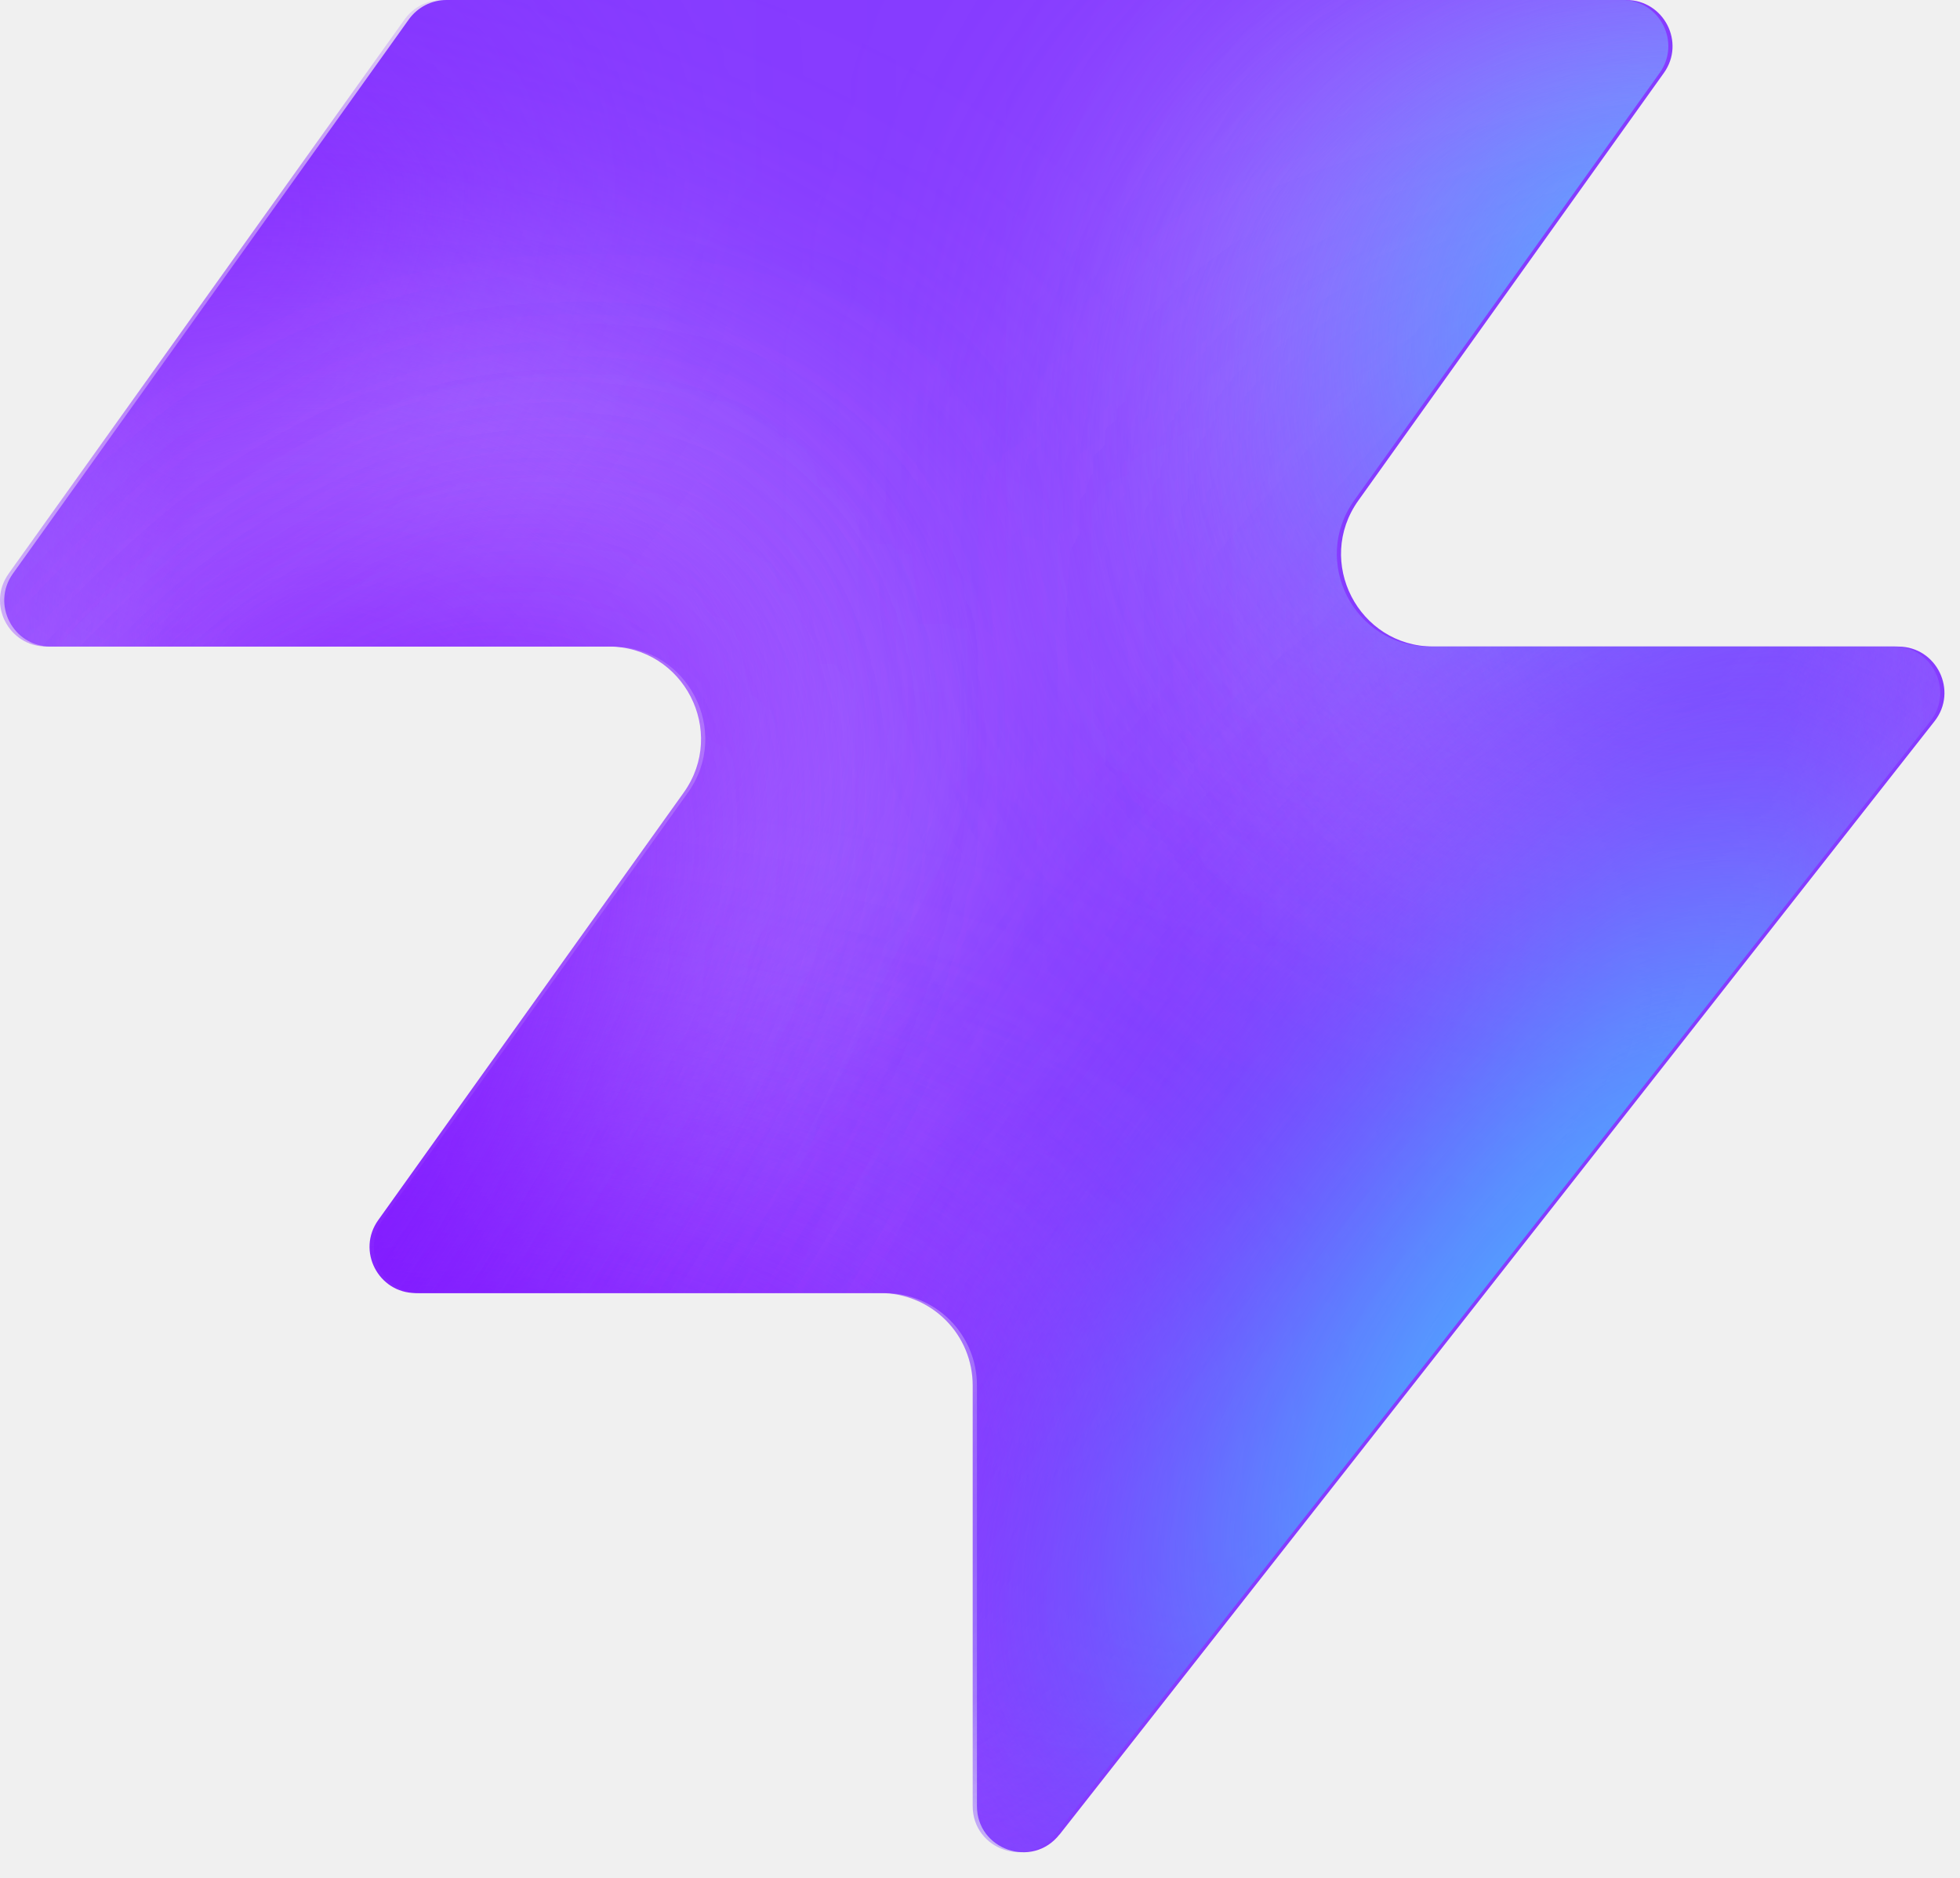
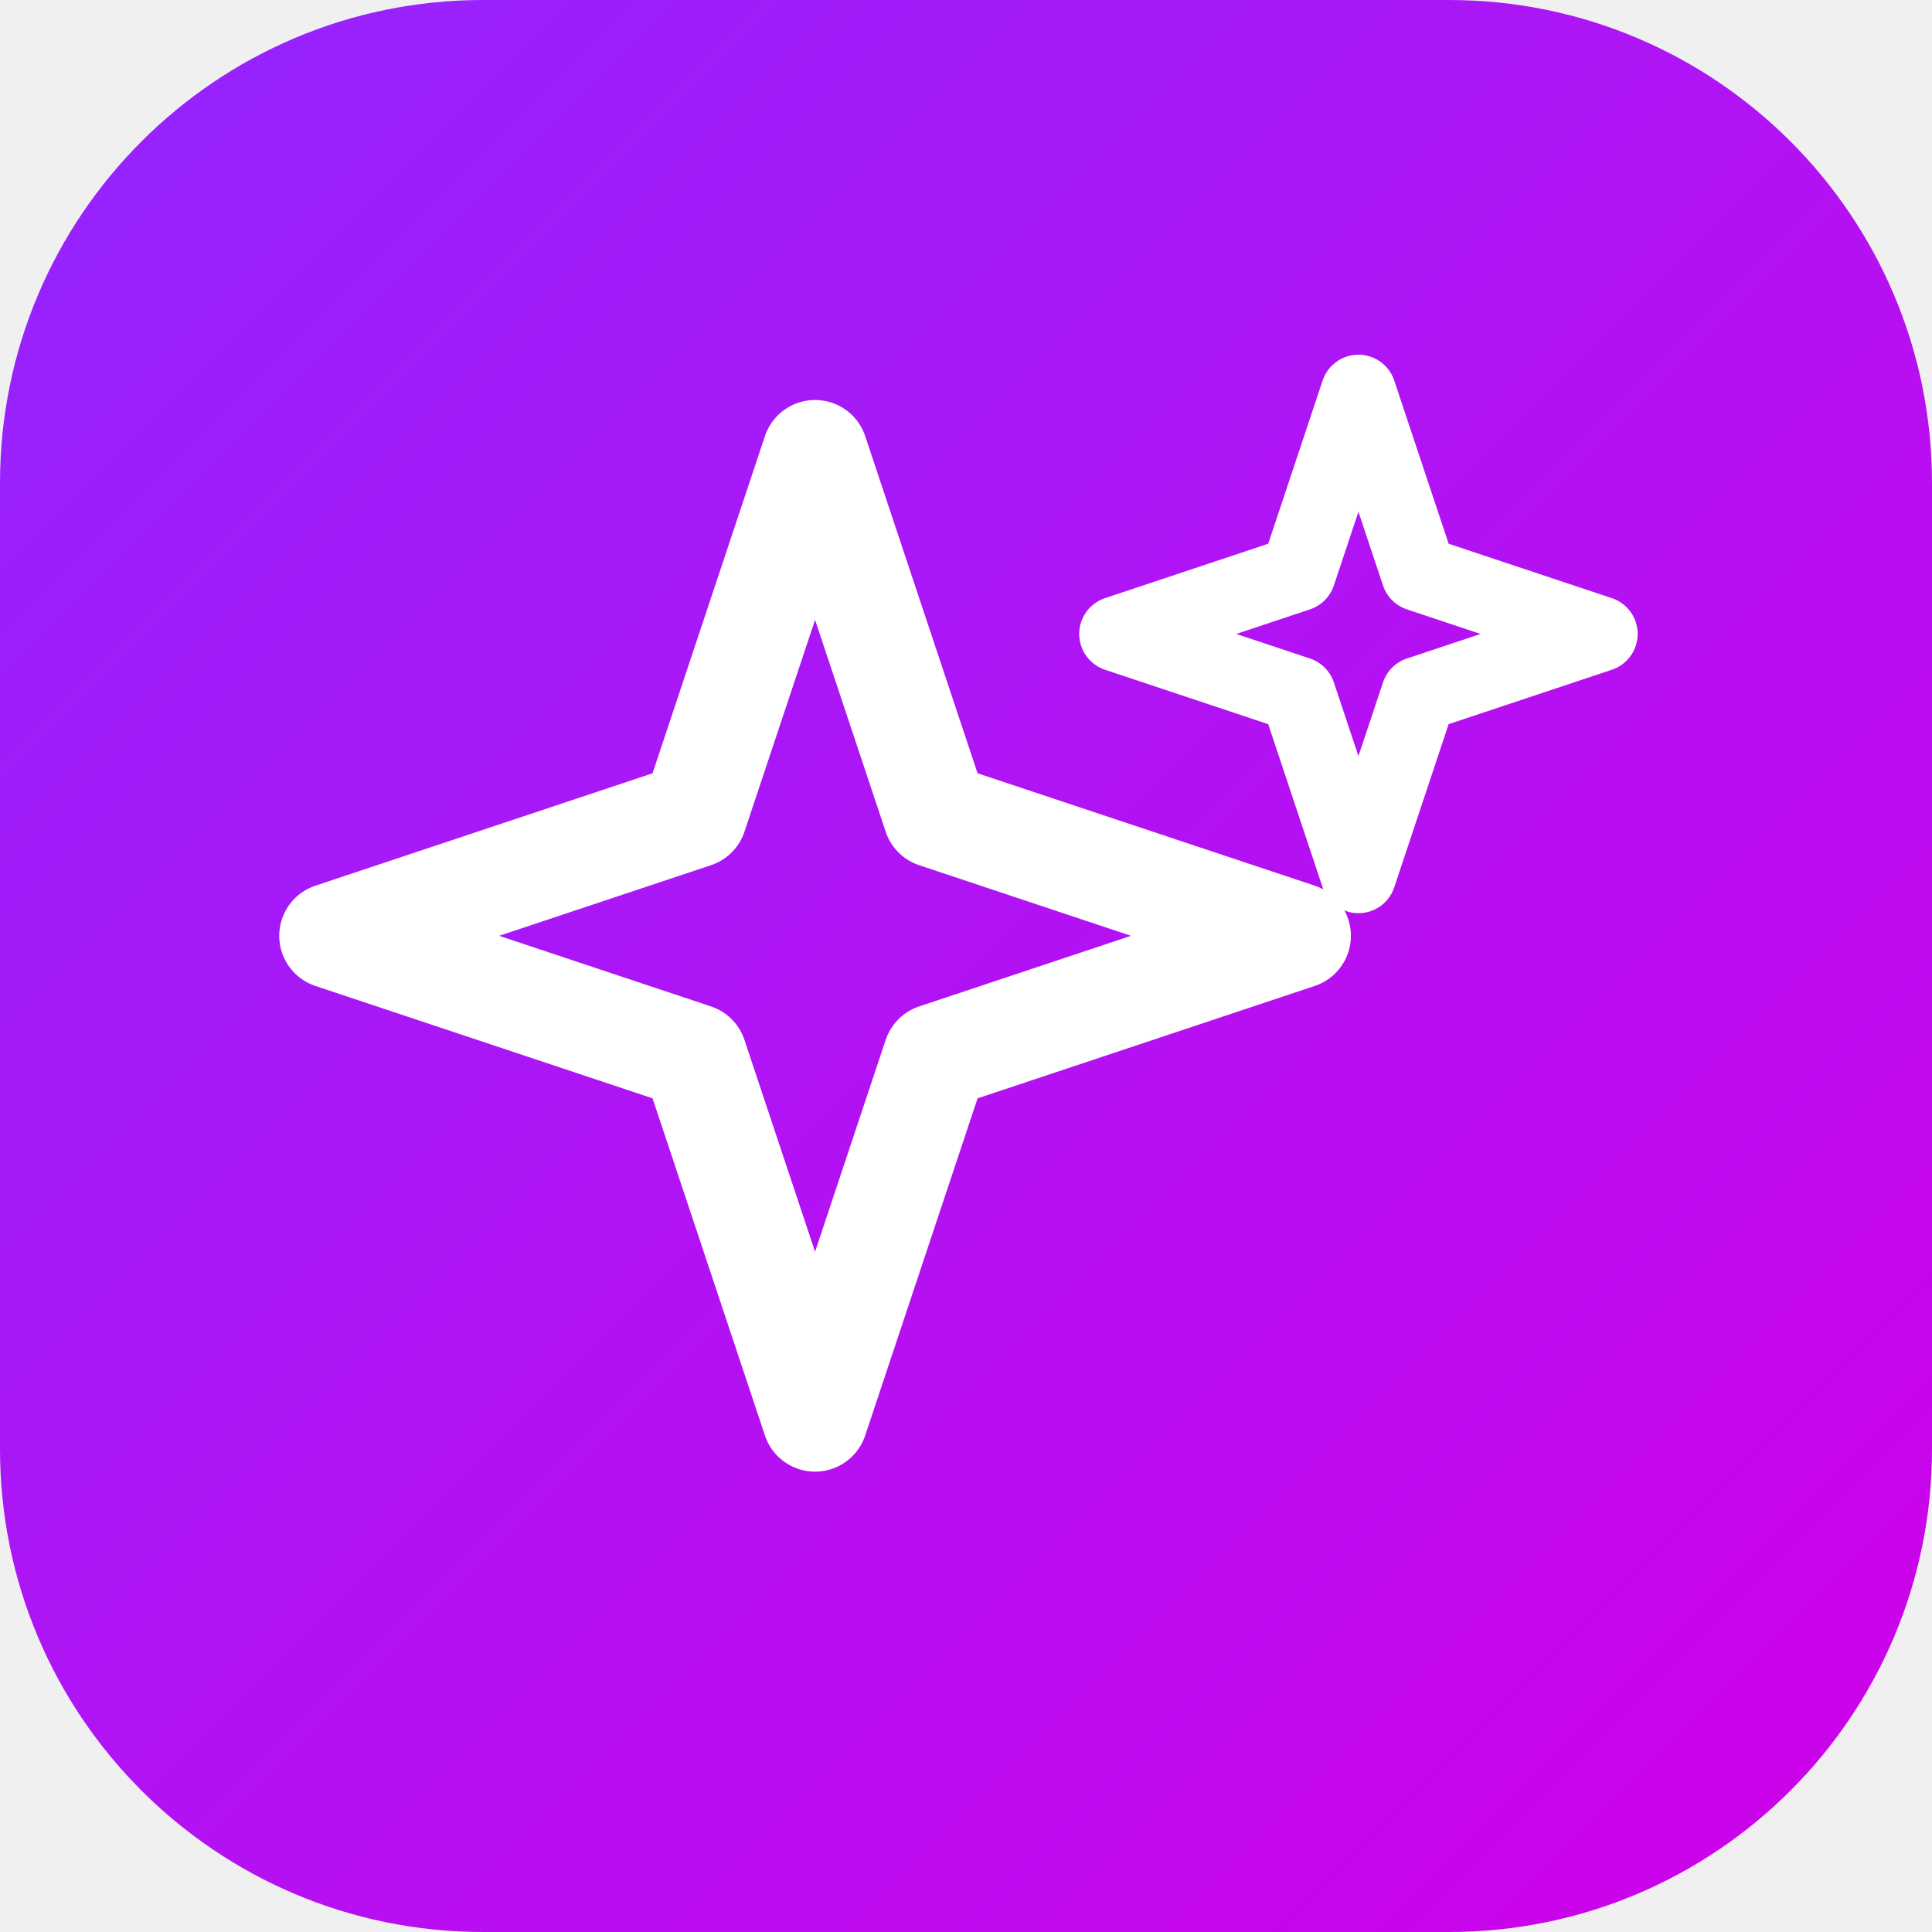
- <svg xmlns="http://www.w3.org/2000/svg" width="48" height="46" fill="none" viewBox="0 0 48 46">
-   <path fill="#863bff" d="M25.946 44.938c-.664.845-2.021.375-2.021-.698V33.937a2.26 2.26 0 0 0-2.262-2.262H10.287c-.92 0-1.456-1.04-.92-1.788l7.48-10.471c1.07-1.497 0-3.578-1.842-3.578H1.237c-.92 0-1.456-1.04-.92-1.788L10.013.474c.214-.297.556-.474.92-.474h28.894c.92 0 1.456 1.04.92 1.788l-7.48 10.471c-1.07 1.498 0 3.579 1.842 3.579h11.377c.943 0 1.473 1.088.89 1.83L25.947 44.94z" style="fill:#863bff;fill:color(display-p3 .525 .23 1);fill-opacity:1" />
-   <mask id="a" width="48" height="46" x="0" y="0" maskUnits="userSpaceOnUse" style="mask-type:alpha">
-     <path fill="#000" d="M25.842 44.938c-.664.844-2.021.375-2.021-.698V33.937a2.26 2.26 0 0 0-2.262-2.262H10.183c-.92 0-1.456-1.04-.92-1.788l7.48-10.471c1.07-1.498 0-3.579-1.842-3.579H1.133c-.92 0-1.456-1.04-.92-1.787L9.91.473c.214-.297.556-.474.92-.474h28.894c.92 0 1.456 1.04.92 1.788l-7.48 10.471c-1.07 1.498 0 3.578 1.842 3.578h11.377c.943 0 1.473 1.088.89 1.832L25.843 44.94z" style="fill:#000;fill-opacity:1" />
-   </mask>
-   <g mask="url(#a)">
-     <g filter="url(#b)">
-       <ellipse cx="5.508" cy="14.704" fill="#ede6ff" rx="5.508" ry="14.704" style="fill:#ede6ff;fill:color(display-p3 .927 .903 1);fill-opacity:1" transform="matrix(.00324 1 1 -.00324 -4.47 31.516)" />
-     </g>
-     <g filter="url(#c)">
-       <ellipse cx="10.399" cy="29.851" fill="#ede6ff" rx="10.399" ry="29.851" style="fill:#ede6ff;fill:color(display-p3 .927 .903 1);fill-opacity:1" transform="matrix(.00324 1 1 -.00324 -39.328 7.883)" />
-     </g>
-     <g filter="url(#d)">
-       <ellipse cx="5.508" cy="30.487" fill="#7e14ff" rx="5.508" ry="30.487" style="fill:#7e14ff;fill:color(display-p3 .492 .077 1);fill-opacity:1" transform="rotate(89.814 -25.913 -14.639)scale(1 -1)" />
-     </g>
-     <g filter="url(#e)">
-       <ellipse cx="5.508" cy="30.599" fill="#7e14ff" rx="5.508" ry="30.599" style="fill:#7e14ff;fill:color(display-p3 .492 .077 1);fill-opacity:1" transform="rotate(89.814 -32.644 -3.334)scale(1 -1)" />
-     </g>
-     <g filter="url(#f)">
-       <ellipse cx="5.508" cy="30.599" fill="#7e14ff" rx="5.508" ry="30.599" style="fill:#7e14ff;fill:color(display-p3 .492 .077 1);fill-opacity:1" transform="matrix(.00324 1 1 -.00324 -34.34 30.47)" />
-     </g>
-     <g filter="url(#g)">
-       <ellipse cx="14.072" cy="22.078" fill="#ede6ff" rx="14.072" ry="22.078" style="fill:#ede6ff;fill:color(display-p3 .927 .903 1);fill-opacity:1" transform="rotate(93.35 24.506 48.493)scale(-1 1)" />
-     </g>
-     <g filter="url(#h)">
-       <ellipse cx="3.47" cy="21.501" fill="#7e14ff" rx="3.47" ry="21.501" style="fill:#7e14ff;fill:color(display-p3 .492 .077 1);fill-opacity:1" transform="rotate(89.009 28.708 47.59)scale(-1 1)" />
-     </g>
-     <g filter="url(#i)">
-       <ellipse cx="3.47" cy="21.501" fill="#7e14ff" rx="3.47" ry="21.501" style="fill:#7e14ff;fill:color(display-p3 .492 .077 1);fill-opacity:1" transform="rotate(89.009 28.708 47.59)scale(-1 1)" />
-     </g>
-     <g filter="url(#j)">
-       <ellipse cx=".387" cy="8.972" fill="#7e14ff" rx="4.407" ry="29.108" style="fill:#7e14ff;fill:color(display-p3 .492 .077 1);fill-opacity:1" transform="rotate(39.51 .387 8.972)" />
-     </g>
-     <g filter="url(#k)">
-       <ellipse cx="47.523" cy="-6.092" fill="#7e14ff" rx="4.407" ry="29.108" style="fill:#7e14ff;fill:color(display-p3 .492 .077 1);fill-opacity:1" transform="rotate(37.892 47.523 -6.092)" />
-     </g>
-     <g filter="url(#l)">
-       <ellipse cx="41.412" cy="6.333" fill="#47bfff" rx="5.971" ry="9.665" style="fill:#47bfff;fill:color(display-p3 .28 .748 1);fill-opacity:1" transform="rotate(37.892 41.412 6.333)" />
-     </g>
-     <g filter="url(#m)">
-       <ellipse cx="-1.879" cy="38.332" fill="#7e14ff" rx="4.407" ry="29.108" style="fill:#7e14ff;fill:color(display-p3 .492 .077 1);fill-opacity:1" transform="rotate(37.892 -1.88 38.332)" />
-     </g>
-     <g filter="url(#n)">
-       <ellipse cx="-1.879" cy="38.332" fill="#7e14ff" rx="4.407" ry="29.108" style="fill:#7e14ff;fill:color(display-p3 .492 .077 1);fill-opacity:1" transform="rotate(37.892 -1.88 38.332)" />
-     </g>
-     <g filter="url(#o)">
-       <ellipse cx="35.651" cy="29.907" fill="#7e14ff" rx="4.407" ry="29.108" style="fill:#7e14ff;fill:color(display-p3 .492 .077 1);fill-opacity:1" transform="rotate(37.892 35.651 29.907)" />
-     </g>
-     <g filter="url(#p)">
-       <ellipse cx="38.418" cy="32.4" fill="#47bfff" rx="5.971" ry="15.297" style="fill:#47bfff;fill:color(display-p3 .28 .748 1);fill-opacity:1" transform="rotate(37.892 38.418 32.4)" />
-     </g>
+ <svg xmlns="http://www.w3.org/2000/svg" width="64" height="64" viewBox="0 0 64 64">
+   <defs>
+     <linearGradient id="bg" x1="0" y1="0" x2="1" y2="1">
+       <stop offset="0%" stop-color="#9225ff" />
+       <stop offset="100%" stop-color="#d000e8" />
+     </linearGradient>
+   </defs>
+   <rect width="64" height="64" rx="16" fill="url(#bg)" />
+   <g fill="none" stroke="#ffffff" stroke-linecap="round" stroke-linejoin="round">
+     <path d="M27 15 L31 27 L43 31 L31 35 L27 47 L23 35 L11 31 L23 27 Z" stroke-width="3.5" />
+     <path d="M45 13 L47 19 L53 21 L47 23 L45 29 L43 23 L37 21 L43 19 Z" stroke-width="2.5" />
  </g>
-   <defs>
-     <filter id="b" width="60.045" height="41.654" x="-19.77" y="16.149" color-interpolation-filters="sRGB" filterUnits="userSpaceOnUse">
-       <feFlood flood-opacity="0" result="BackgroundImageFix" />
-       <feBlend in="SourceGraphic" in2="BackgroundImageFix" result="shape" />
-       <feGaussianBlur result="effect1_foregroundBlur_2002_17158" stdDeviation="7.659" />
-     </filter>
-     <filter id="c" width="90.34" height="51.437" x="-54.613" y="-7.533" color-interpolation-filters="sRGB" filterUnits="userSpaceOnUse">
-       <feFlood flood-opacity="0" result="BackgroundImageFix" />
-       <feBlend in="SourceGraphic" in2="BackgroundImageFix" result="shape" />
-       <feGaussianBlur result="effect1_foregroundBlur_2002_17158" stdDeviation="7.659" />
-     </filter>
-     <filter id="d" width="79.355" height="29.4" x="-49.64" y="2.03" color-interpolation-filters="sRGB" filterUnits="userSpaceOnUse">
-       <feFlood flood-opacity="0" result="BackgroundImageFix" />
-       <feBlend in="SourceGraphic" in2="BackgroundImageFix" result="shape" />
-       <feGaussianBlur result="effect1_foregroundBlur_2002_17158" stdDeviation="4.596" />
-     </filter>
-     <filter id="e" width="79.579" height="29.4" x="-45.045" y="20.029" color-interpolation-filters="sRGB" filterUnits="userSpaceOnUse">
-       <feFlood flood-opacity="0" result="BackgroundImageFix" />
-       <feBlend in="SourceGraphic" in2="BackgroundImageFix" result="shape" />
-       <feGaussianBlur result="effect1_foregroundBlur_2002_17158" stdDeviation="4.596" />
-     </filter>
-     <filter id="f" width="79.579" height="29.4" x="-43.513" y="21.178" color-interpolation-filters="sRGB" filterUnits="userSpaceOnUse">
-       <feFlood flood-opacity="0" result="BackgroundImageFix" />
-       <feBlend in="SourceGraphic" in2="BackgroundImageFix" result="shape" />
-       <feGaussianBlur result="effect1_foregroundBlur_2002_17158" stdDeviation="4.596" />
-     </filter>
-     <filter id="g" width="74.749" height="58.852" x="15.756" y="-17.901" color-interpolation-filters="sRGB" filterUnits="userSpaceOnUse">
-       <feFlood flood-opacity="0" result="BackgroundImageFix" />
-       <feBlend in="SourceGraphic" in2="BackgroundImageFix" result="shape" />
-       <feGaussianBlur result="effect1_foregroundBlur_2002_17158" stdDeviation="7.659" />
-     </filter>
-     <filter id="h" width="61.377" height="25.362" x="23.548" y="2.284" color-interpolation-filters="sRGB" filterUnits="userSpaceOnUse">
-       <feFlood flood-opacity="0" result="BackgroundImageFix" />
-       <feBlend in="SourceGraphic" in2="BackgroundImageFix" result="shape" />
-       <feGaussianBlur result="effect1_foregroundBlur_2002_17158" stdDeviation="4.596" />
-     </filter>
-     <filter id="i" width="61.377" height="25.362" x="23.548" y="2.284" color-interpolation-filters="sRGB" filterUnits="userSpaceOnUse">
-       <feFlood flood-opacity="0" result="BackgroundImageFix" />
-       <feBlend in="SourceGraphic" in2="BackgroundImageFix" result="shape" />
-       <feGaussianBlur result="effect1_foregroundBlur_2002_17158" stdDeviation="4.596" />
-     </filter>
-     <filter id="j" width="56.045" height="63.649" x="-27.636" y="-22.853" color-interpolation-filters="sRGB" filterUnits="userSpaceOnUse">
-       <feFlood flood-opacity="0" result="BackgroundImageFix" />
-       <feBlend in="SourceGraphic" in2="BackgroundImageFix" result="shape" />
-       <feGaussianBlur result="effect1_foregroundBlur_2002_17158" stdDeviation="4.596" />
-     </filter>
-     <filter id="k" width="54.814" height="64.646" x="20.116" y="-38.415" color-interpolation-filters="sRGB" filterUnits="userSpaceOnUse">
-       <feFlood flood-opacity="0" result="BackgroundImageFix" />
-       <feBlend in="SourceGraphic" in2="BackgroundImageFix" result="shape" />
-       <feGaussianBlur result="effect1_foregroundBlur_2002_17158" stdDeviation="4.596" />
-     </filter>
-     <filter id="l" width="33.541" height="35.313" x="24.641" y="-11.323" color-interpolation-filters="sRGB" filterUnits="userSpaceOnUse">
-       <feFlood flood-opacity="0" result="BackgroundImageFix" />
-       <feBlend in="SourceGraphic" in2="BackgroundImageFix" result="shape" />
-       <feGaussianBlur result="effect1_foregroundBlur_2002_17158" stdDeviation="4.596" />
-     </filter>
-     <filter id="m" width="54.814" height="64.646" x="-29.286" y="6.009" color-interpolation-filters="sRGB" filterUnits="userSpaceOnUse">
-       <feFlood flood-opacity="0" result="BackgroundImageFix" />
-       <feBlend in="SourceGraphic" in2="BackgroundImageFix" result="shape" />
-       <feGaussianBlur result="effect1_foregroundBlur_2002_17158" stdDeviation="4.596" />
-     </filter>
-     <filter id="n" width="54.814" height="64.646" x="-29.286" y="6.009" color-interpolation-filters="sRGB" filterUnits="userSpaceOnUse">
-       <feFlood flood-opacity="0" result="BackgroundImageFix" />
-       <feBlend in="SourceGraphic" in2="BackgroundImageFix" result="shape" />
-       <feGaussianBlur result="effect1_foregroundBlur_2002_17158" stdDeviation="4.596" />
-     </filter>
-     <filter id="o" width="54.814" height="64.646" x="8.244" y="-2.416" color-interpolation-filters="sRGB" filterUnits="userSpaceOnUse">
-       <feFlood flood-opacity="0" result="BackgroundImageFix" />
-       <feBlend in="SourceGraphic" in2="BackgroundImageFix" result="shape" />
-       <feGaussianBlur result="effect1_foregroundBlur_2002_17158" stdDeviation="4.596" />
-     </filter>
-     <filter id="p" width="39.409" height="43.623" x="18.713" y="10.588" color-interpolation-filters="sRGB" filterUnits="userSpaceOnUse">
-       <feFlood flood-opacity="0" result="BackgroundImageFix" />
-       <feBlend in="SourceGraphic" in2="BackgroundImageFix" result="shape" />
-       <feGaussianBlur result="effect1_foregroundBlur_2002_17158" stdDeviation="4.596" />
-     </filter>
-   </defs>
</svg>
